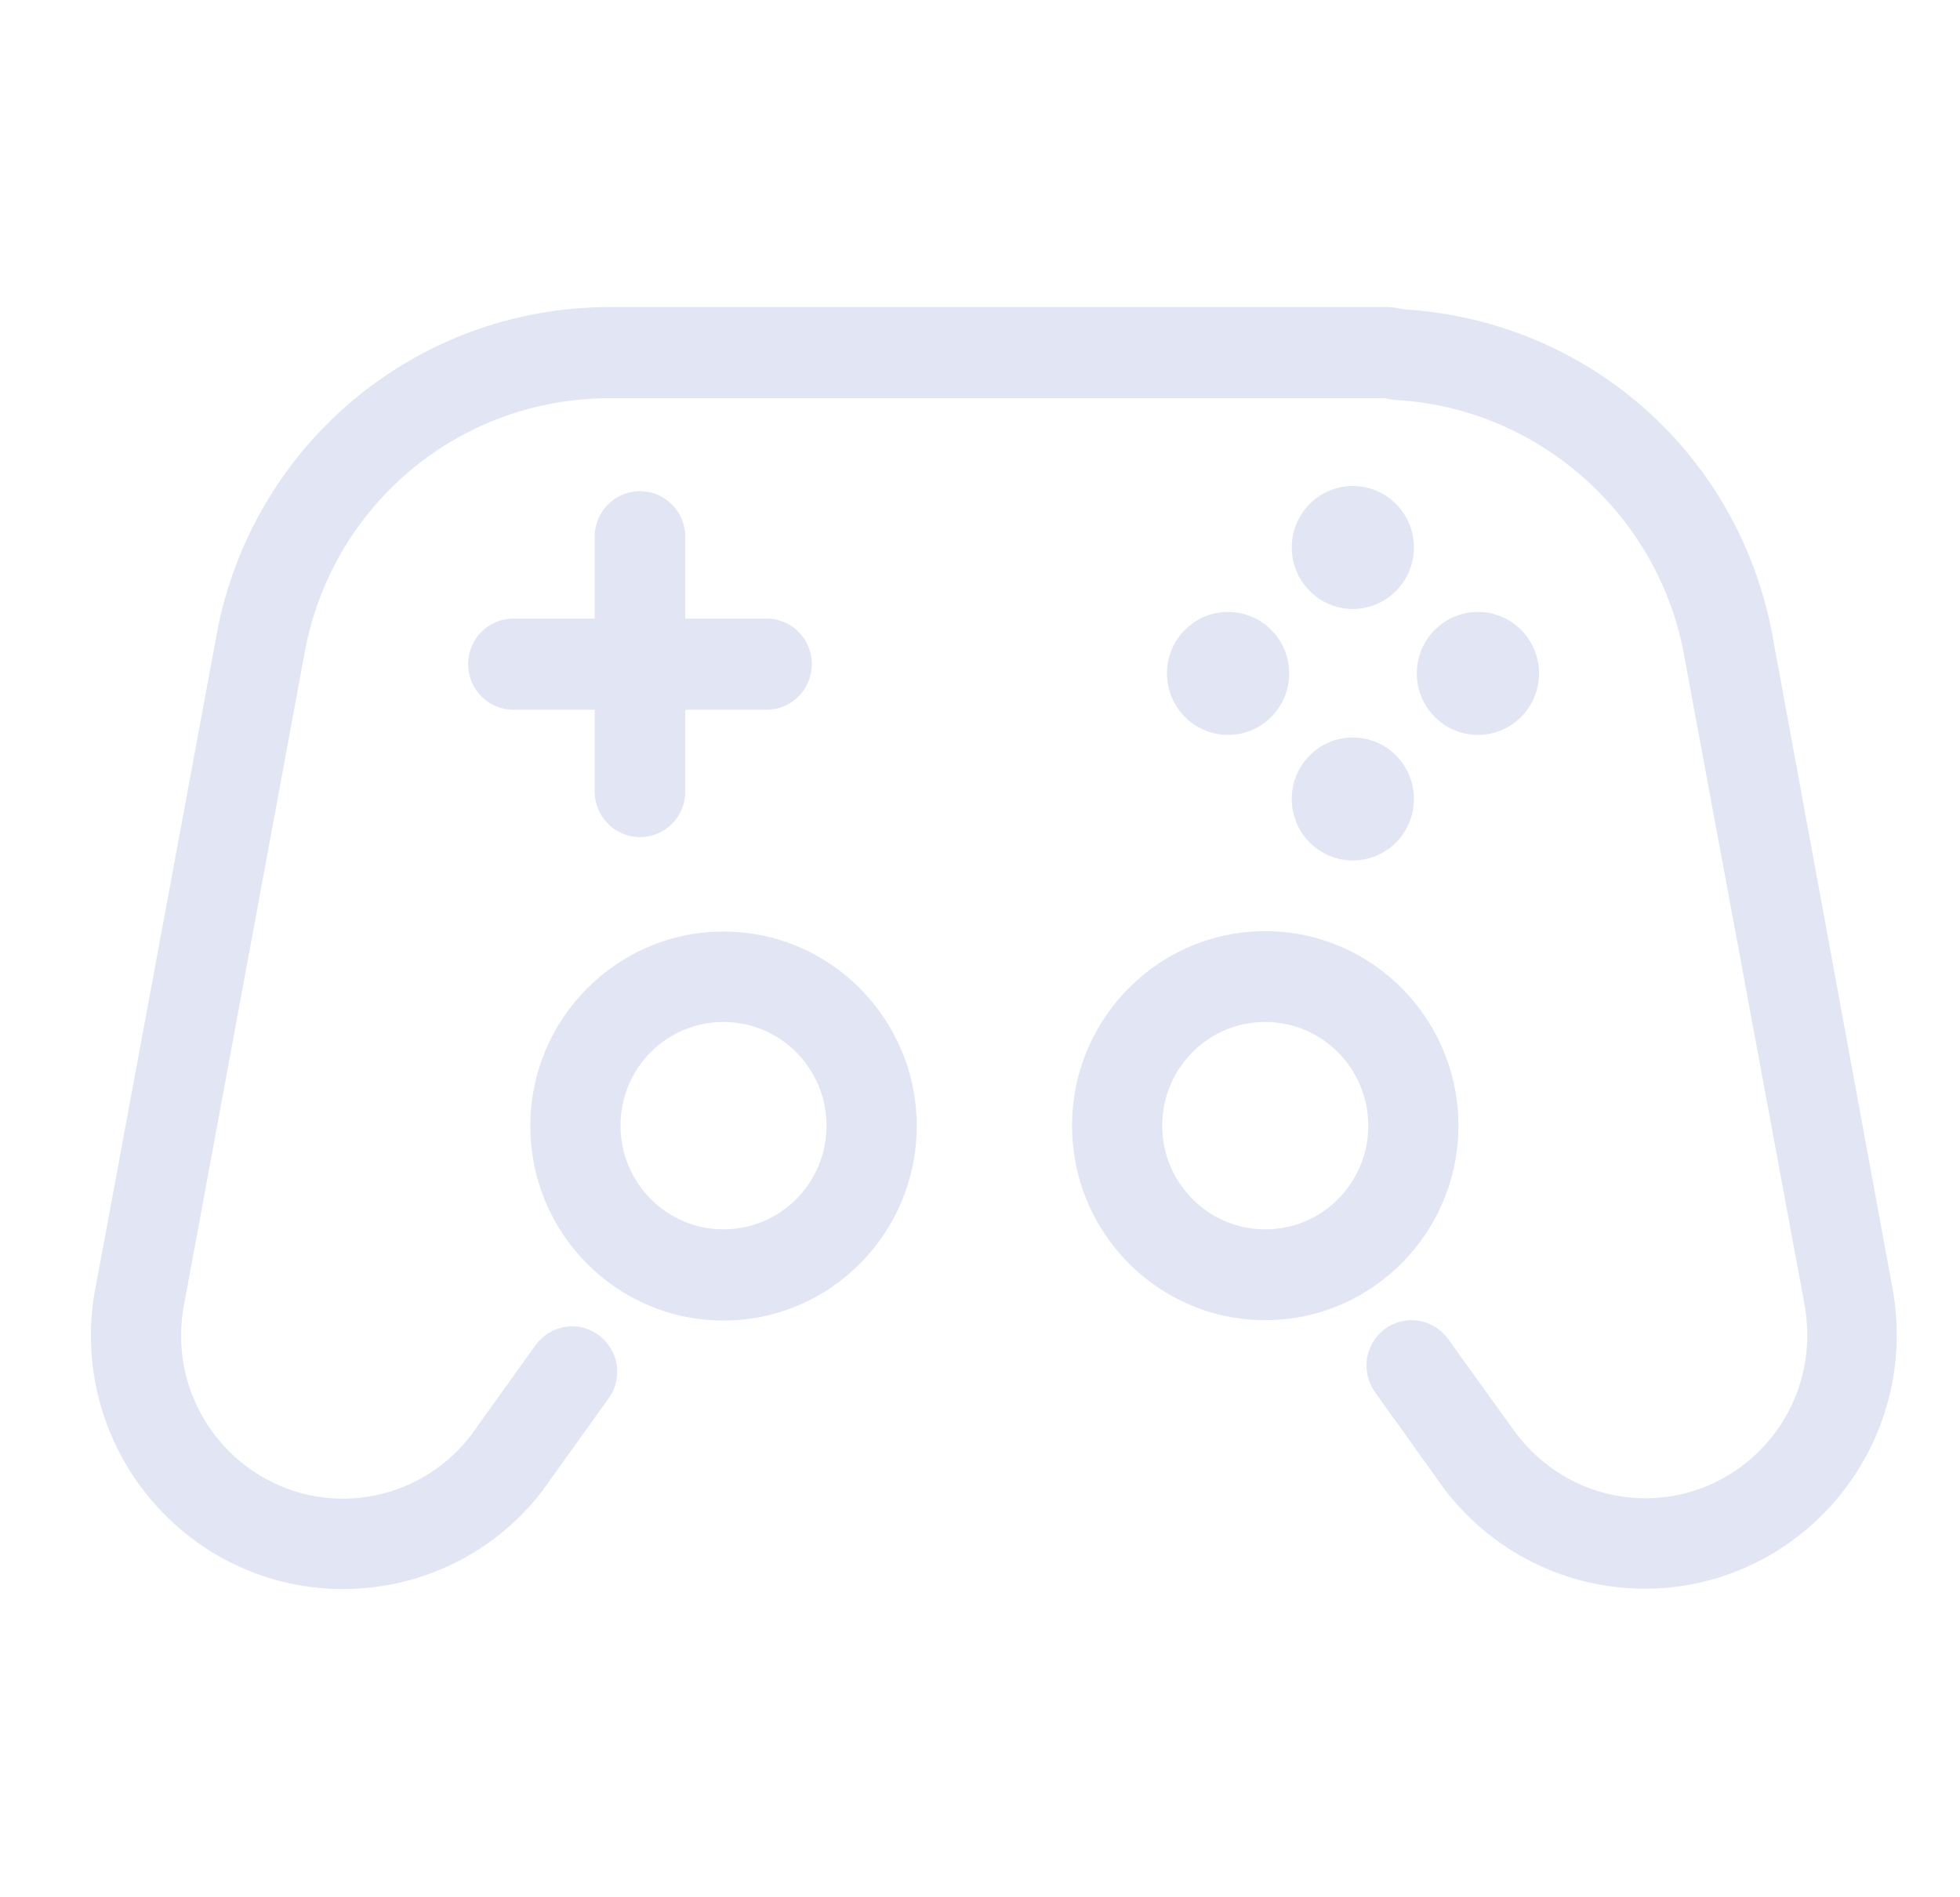
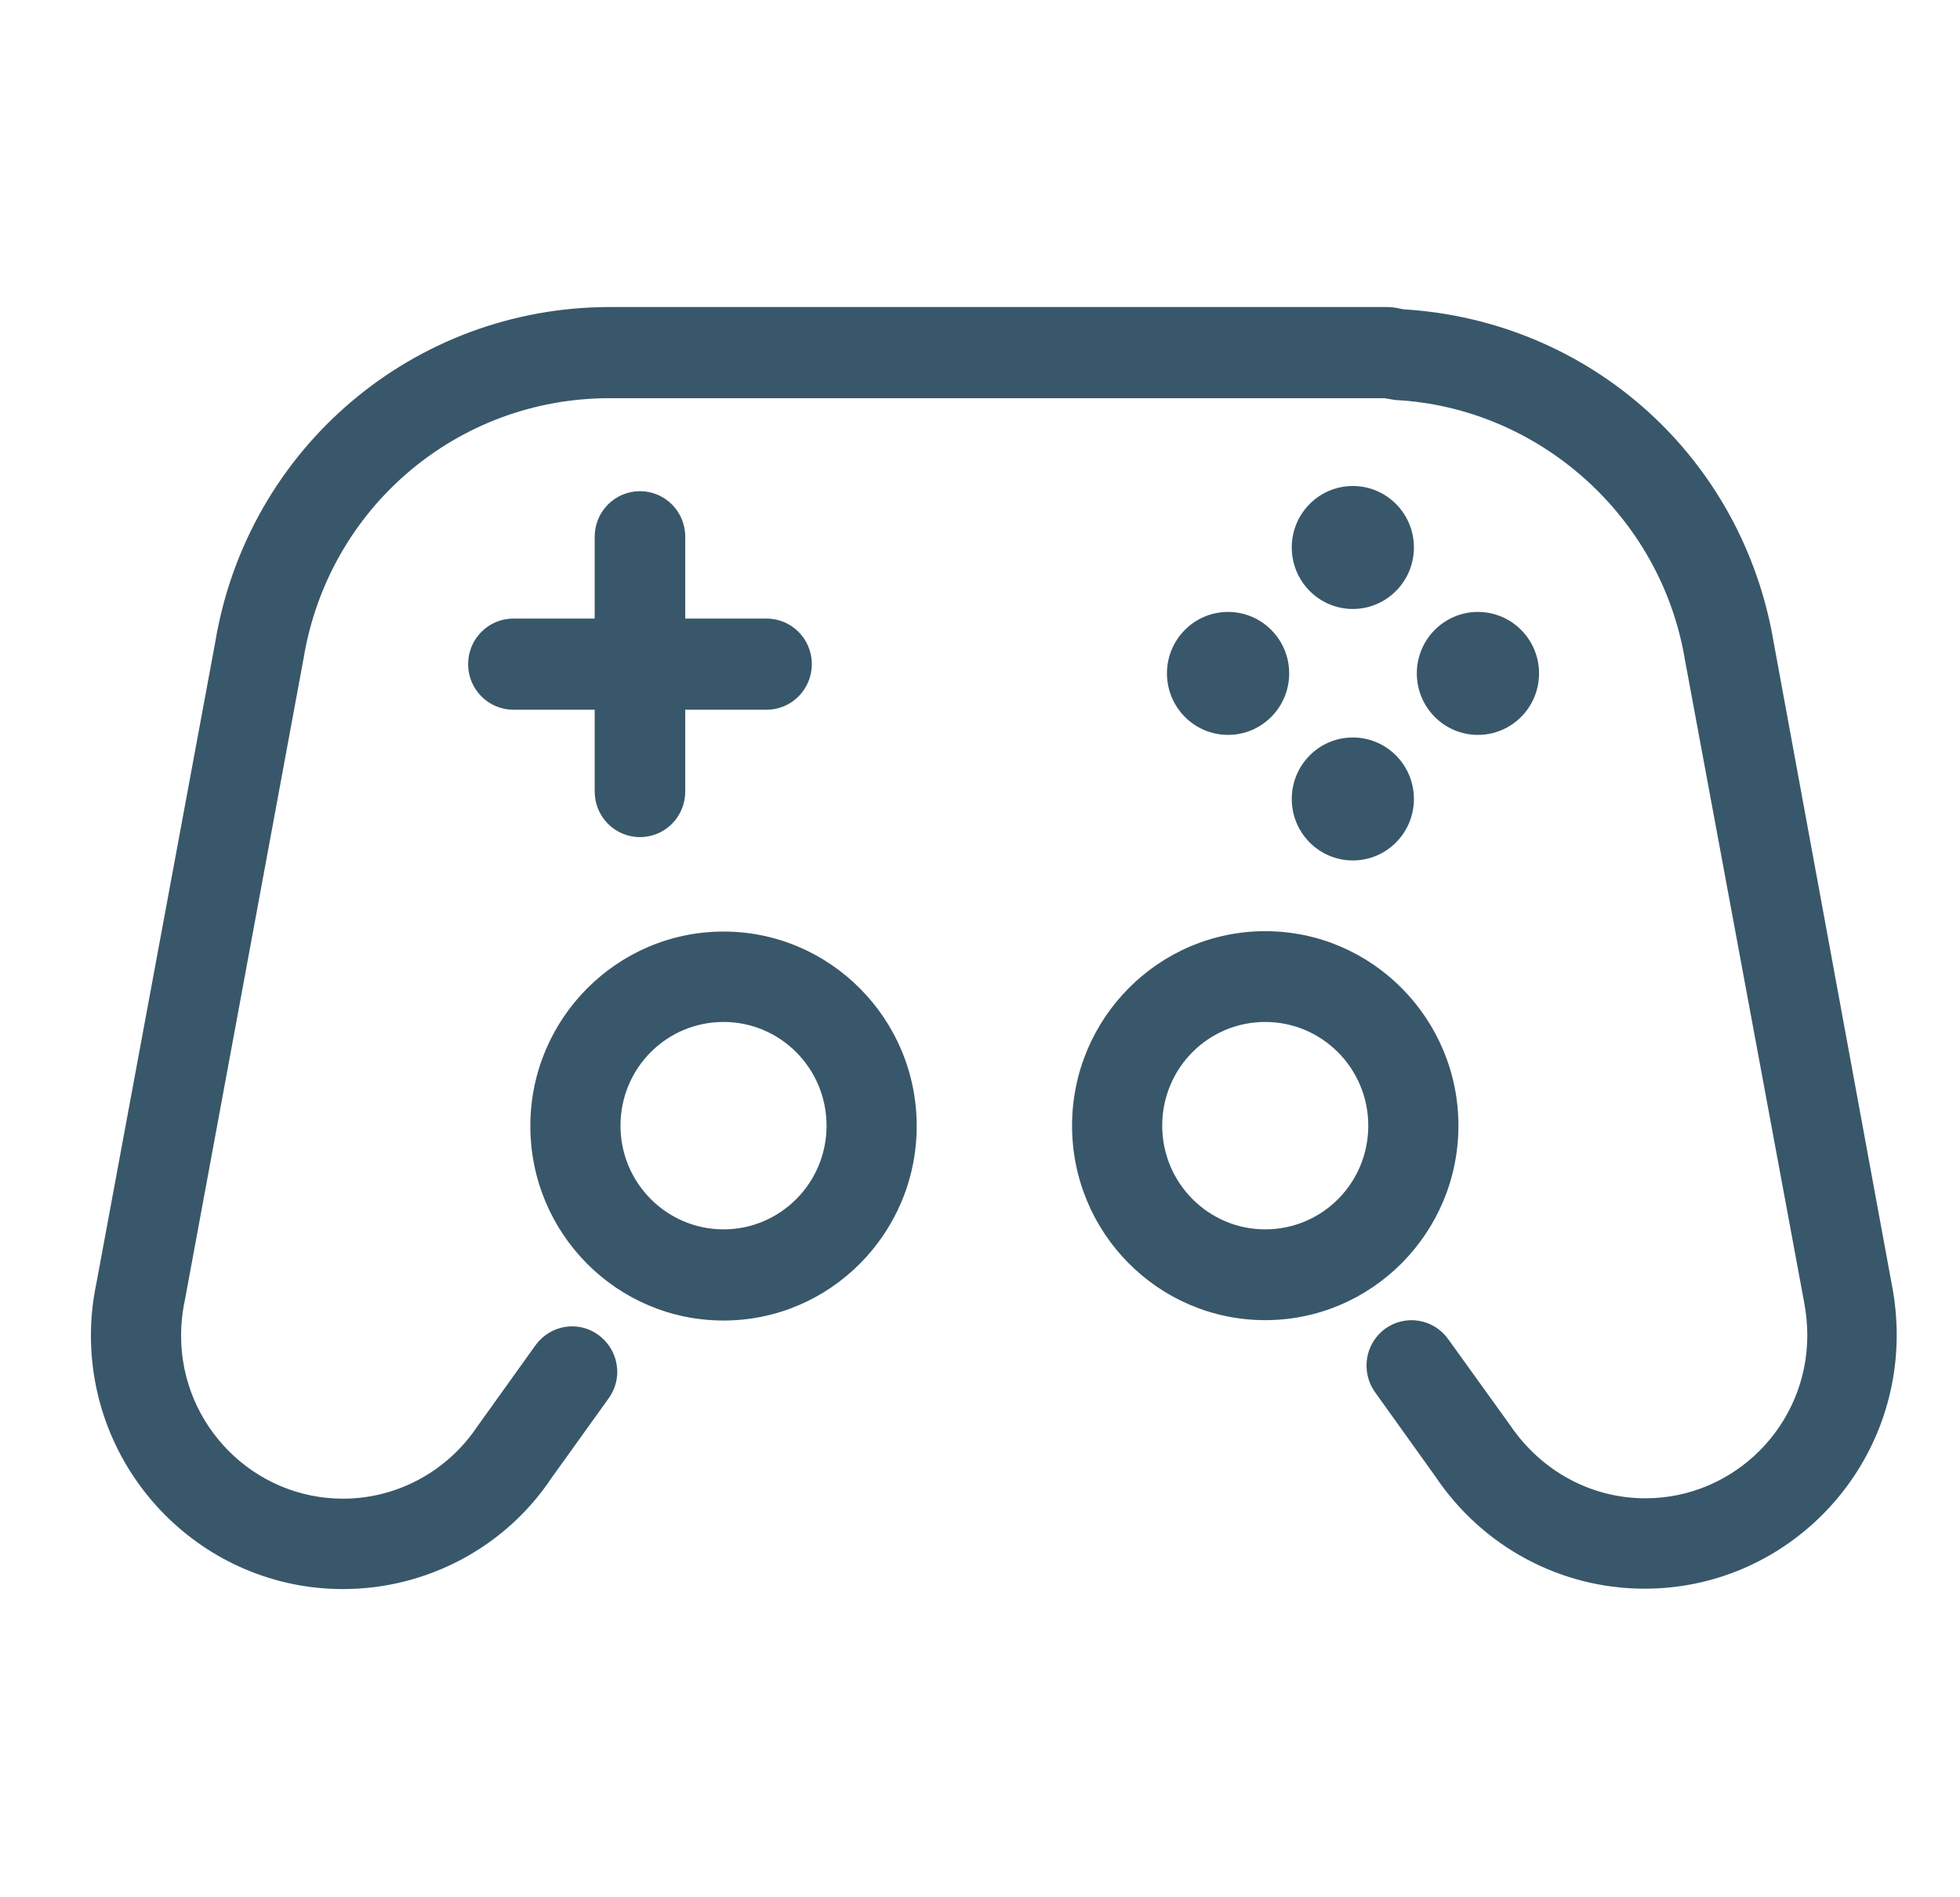
<svg xmlns="http://www.w3.org/2000/svg" width="31" height="30" viewBox="0 0 31 30" fill="none">
-   <path d="M11.444 14.736C9.761 14.736 8.388 16.113 8.388 17.812C8.388 19.512 9.756 20.889 11.444 20.889C13.126 20.889 14.499 19.512 14.499 17.812C14.499 16.113 13.126 14.736 11.444 14.736ZM11.444 19.447C10.547 19.447 9.814 18.715 9.814 17.807C9.814 16.898 10.541 16.166 11.444 16.166C12.34 16.166 13.073 16.898 13.073 17.807C13.073 18.715 12.34 19.447 11.444 19.447Z" fill="#E1E5F4" />
-   <path d="M23.067 17.807C23.067 16.113 21.699 14.73 20.011 14.73C18.329 14.73 16.956 16.107 16.956 17.807C16.956 19.506 18.323 20.883 20.011 20.883C21.699 20.883 23.067 19.5 23.067 17.807ZM20.011 19.447C19.115 19.447 18.382 18.715 18.382 17.807C18.382 16.898 19.109 16.166 20.011 16.166C20.908 16.166 21.641 16.898 21.641 17.807C21.641 18.715 20.913 19.447 20.011 19.447Z" fill="#E1E5F4" />
-   <path d="M28.055 10.172C27.566 7.242 25.163 5.074 22.2 4.893L22.078 4.869C22.037 4.863 21.996 4.857 21.955 4.857H9.645C6.543 4.857 3.918 7.09 3.405 10.154L1.525 20.297C1.467 20.572 1.438 20.848 1.438 21.123C1.438 23.338 3.225 25.137 5.425 25.137C6.752 25.137 7.992 24.475 8.719 23.385L9.627 22.119C9.86 21.797 9.785 21.352 9.465 21.117C9.144 20.883 8.702 20.959 8.469 21.281L7.55 22.564C7.072 23.279 6.275 23.707 5.425 23.707C4.011 23.707 2.864 22.547 2.864 21.129C2.864 20.953 2.881 20.771 2.922 20.578L4.802 10.412C5.198 8.027 7.235 6.299 9.639 6.299H21.897L21.996 6.316C22.025 6.322 22.049 6.322 22.078 6.328C24.348 6.451 26.268 8.174 26.647 10.424L28.533 20.59C28.567 20.766 28.585 20.947 28.585 21.123C28.585 22.547 27.433 23.701 26.024 23.701C25.168 23.701 24.377 23.273 23.882 22.541L22.904 21.182C22.671 20.859 22.229 20.789 21.909 21.018C21.589 21.252 21.519 21.697 21.746 22.02L22.706 23.361C23.451 24.469 24.685 25.131 26.012 25.131C28.212 25.131 29.999 23.332 29.999 21.117C29.999 20.842 29.97 20.561 29.918 20.303L28.055 10.172Z" fill="#E1E5F4" />
-   <path d="M19.423 11.625C19.957 11.625 20.39 11.19 20.39 10.652C20.39 10.115 19.957 9.68 19.423 9.68C18.89 9.68 18.457 10.115 18.457 10.652C18.457 11.19 18.89 11.625 19.423 11.625Z" fill="#E1E5F4" />
-   <path d="M23.375 11.625C23.909 11.625 24.342 11.19 24.342 10.652C24.342 10.115 23.909 9.68 23.375 9.68C22.842 9.68 22.409 10.115 22.409 10.652C22.409 11.19 22.842 11.625 23.375 11.625Z" fill="#E1E5F4" />
-   <path d="M10.122 7.77C9.726 7.77 9.406 8.092 9.406 8.49V9.785H8.12C7.724 9.785 7.404 10.107 7.404 10.506C7.404 10.904 7.724 11.227 8.12 11.227H9.406V12.521C9.406 12.92 9.726 13.242 10.122 13.242C10.518 13.242 10.838 12.92 10.838 12.521V11.227H12.124C12.52 11.227 12.84 10.904 12.84 10.506C12.84 10.107 12.52 9.785 12.124 9.785H10.838V8.49C10.838 8.092 10.518 7.77 10.122 7.77Z" fill="#E1E5F4" />
-   <path d="M21.397 13.611C21.93 13.611 22.363 13.176 22.363 12.639C22.363 12.101 21.93 11.666 21.397 11.666C20.863 11.666 20.431 12.101 20.431 12.639C20.431 13.176 20.863 13.611 21.397 13.611Z" fill="#E1E5F4" />
-   <path d="M21.397 9.633C21.93 9.633 22.363 9.197 22.363 8.66C22.363 8.123 21.93 7.688 21.397 7.688C20.863 7.688 20.431 8.123 20.431 8.66C20.431 9.197 20.863 9.633 21.397 9.633Z" fill="#E1E5F4" />
+   <path d="M11.444 14.736C9.761 14.736 8.388 16.113 8.388 17.812C8.388 19.512 9.756 20.889 11.444 20.889C13.126 20.889 14.499 19.512 14.499 17.812C14.499 16.113 13.126 14.736 11.444 14.736ZM11.444 19.447C10.547 19.447 9.814 18.715 9.814 17.807C9.814 16.898 10.541 16.166 11.444 16.166C12.34 16.166 13.073 16.898 13.073 17.807C13.073 18.715 12.34 19.447 11.444 19.447Z" fill="#39576A" />
+   <path d="M23.067 17.807C23.067 16.113 21.699 14.73 20.011 14.73C18.329 14.73 16.956 16.107 16.956 17.807C16.956 19.506 18.323 20.883 20.011 20.883C21.699 20.883 23.067 19.5 23.067 17.807ZM20.011 19.447C19.115 19.447 18.382 18.715 18.382 17.807C18.382 16.898 19.109 16.166 20.011 16.166C20.908 16.166 21.641 16.898 21.641 17.807C21.641 18.715 20.913 19.447 20.011 19.447Z" fill="#39576A" />
+   <path d="M28.055 10.172C27.566 7.242 25.163 5.074 22.2 4.893L22.078 4.869C22.037 4.863 21.996 4.857 21.955 4.857H9.645C6.543 4.857 3.918 7.09 3.405 10.154L1.525 20.297C1.467 20.572 1.438 20.848 1.438 21.123C1.438 23.338 3.225 25.137 5.425 25.137C6.752 25.137 7.992 24.475 8.719 23.385L9.627 22.119C9.86 21.797 9.785 21.352 9.465 21.117C9.144 20.883 8.702 20.959 8.469 21.281L7.55 22.564C7.072 23.279 6.275 23.707 5.425 23.707C4.011 23.707 2.864 22.547 2.864 21.129C2.864 20.953 2.881 20.771 2.922 20.578L4.802 10.412C5.198 8.027 7.235 6.299 9.639 6.299H21.897L21.996 6.316C22.025 6.322 22.049 6.322 22.078 6.328C24.348 6.451 26.268 8.174 26.647 10.424L28.533 20.59C28.567 20.766 28.585 20.947 28.585 21.123C28.585 22.547 27.433 23.701 26.024 23.701C25.168 23.701 24.377 23.273 23.882 22.541L22.904 21.182C22.671 20.859 22.229 20.789 21.909 21.018C21.589 21.252 21.519 21.697 21.746 22.02L22.706 23.361C23.451 24.469 24.685 25.131 26.012 25.131C28.212 25.131 29.999 23.332 29.999 21.117C29.999 20.842 29.97 20.561 29.918 20.303L28.055 10.172Z" fill="#39576A" />
+   <path d="M19.423 11.625C19.957 11.625 20.39 11.19 20.39 10.652C20.39 10.115 19.957 9.68 19.423 9.68C18.89 9.68 18.457 10.115 18.457 10.652C18.457 11.19 18.89 11.625 19.423 11.625Z" fill="#39576A" />
+   <path d="M23.375 11.625C23.909 11.625 24.342 11.19 24.342 10.652C24.342 10.115 23.909 9.68 23.375 9.68C22.842 9.68 22.409 10.115 22.409 10.652C22.409 11.19 22.842 11.625 23.375 11.625Z" fill="#39576A" />
+   <path d="M10.122 7.77C9.726 7.77 9.406 8.092 9.406 8.49V9.785H8.12C7.724 9.785 7.404 10.107 7.404 10.506C7.404 10.904 7.724 11.227 8.12 11.227H9.406V12.521C9.406 12.92 9.726 13.242 10.122 13.242C10.518 13.242 10.838 12.92 10.838 12.521V11.227H12.124C12.52 11.227 12.84 10.904 12.84 10.506C12.84 10.107 12.52 9.785 12.124 9.785H10.838V8.49C10.838 8.092 10.518 7.77 10.122 7.77Z" fill="#39576A" />
+   <path d="M21.397 13.611C21.93 13.611 22.363 13.176 22.363 12.639C22.363 12.101 21.93 11.666 21.397 11.666C20.863 11.666 20.431 12.101 20.431 12.639C20.431 13.176 20.863 13.611 21.397 13.611Z" fill="#39576A" />
+   <path d="M21.397 9.633C21.93 9.633 22.363 9.197 22.363 8.66C22.363 8.123 21.93 7.688 21.397 7.688C20.863 7.688 20.431 8.123 20.431 8.66C20.431 9.197 20.863 9.633 21.397 9.633Z" fill="#39576A" />
</svg>
